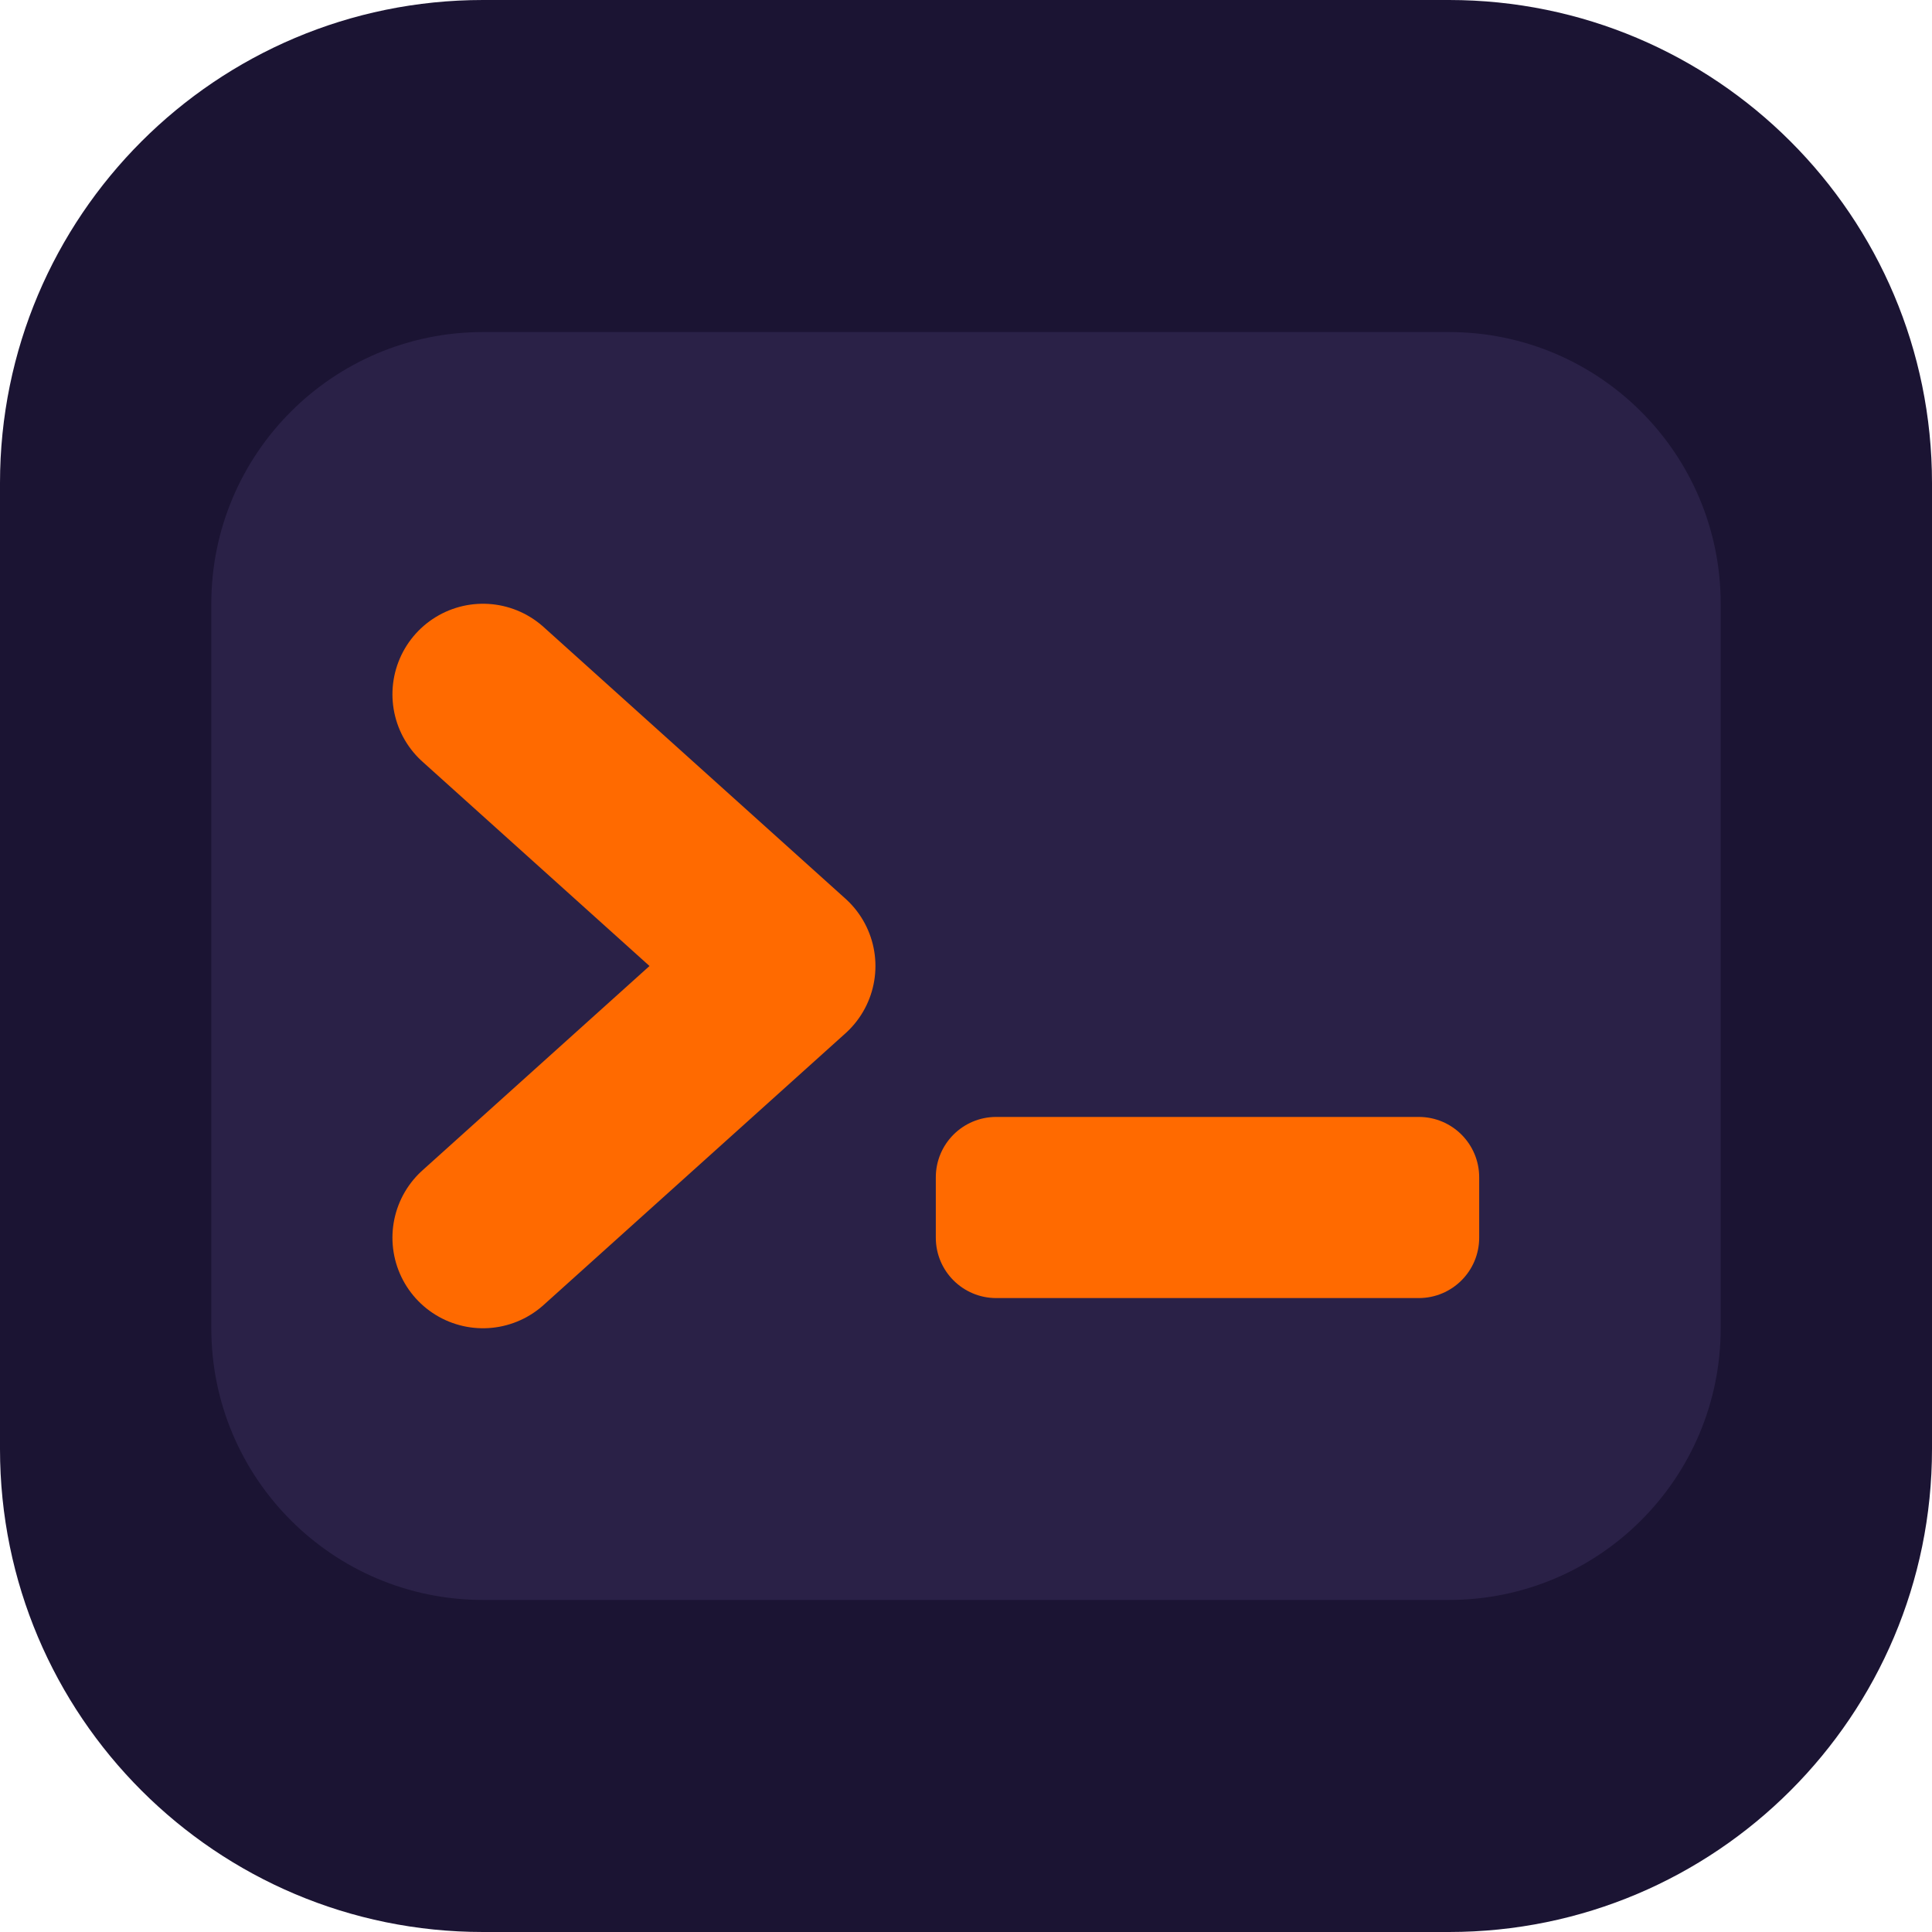
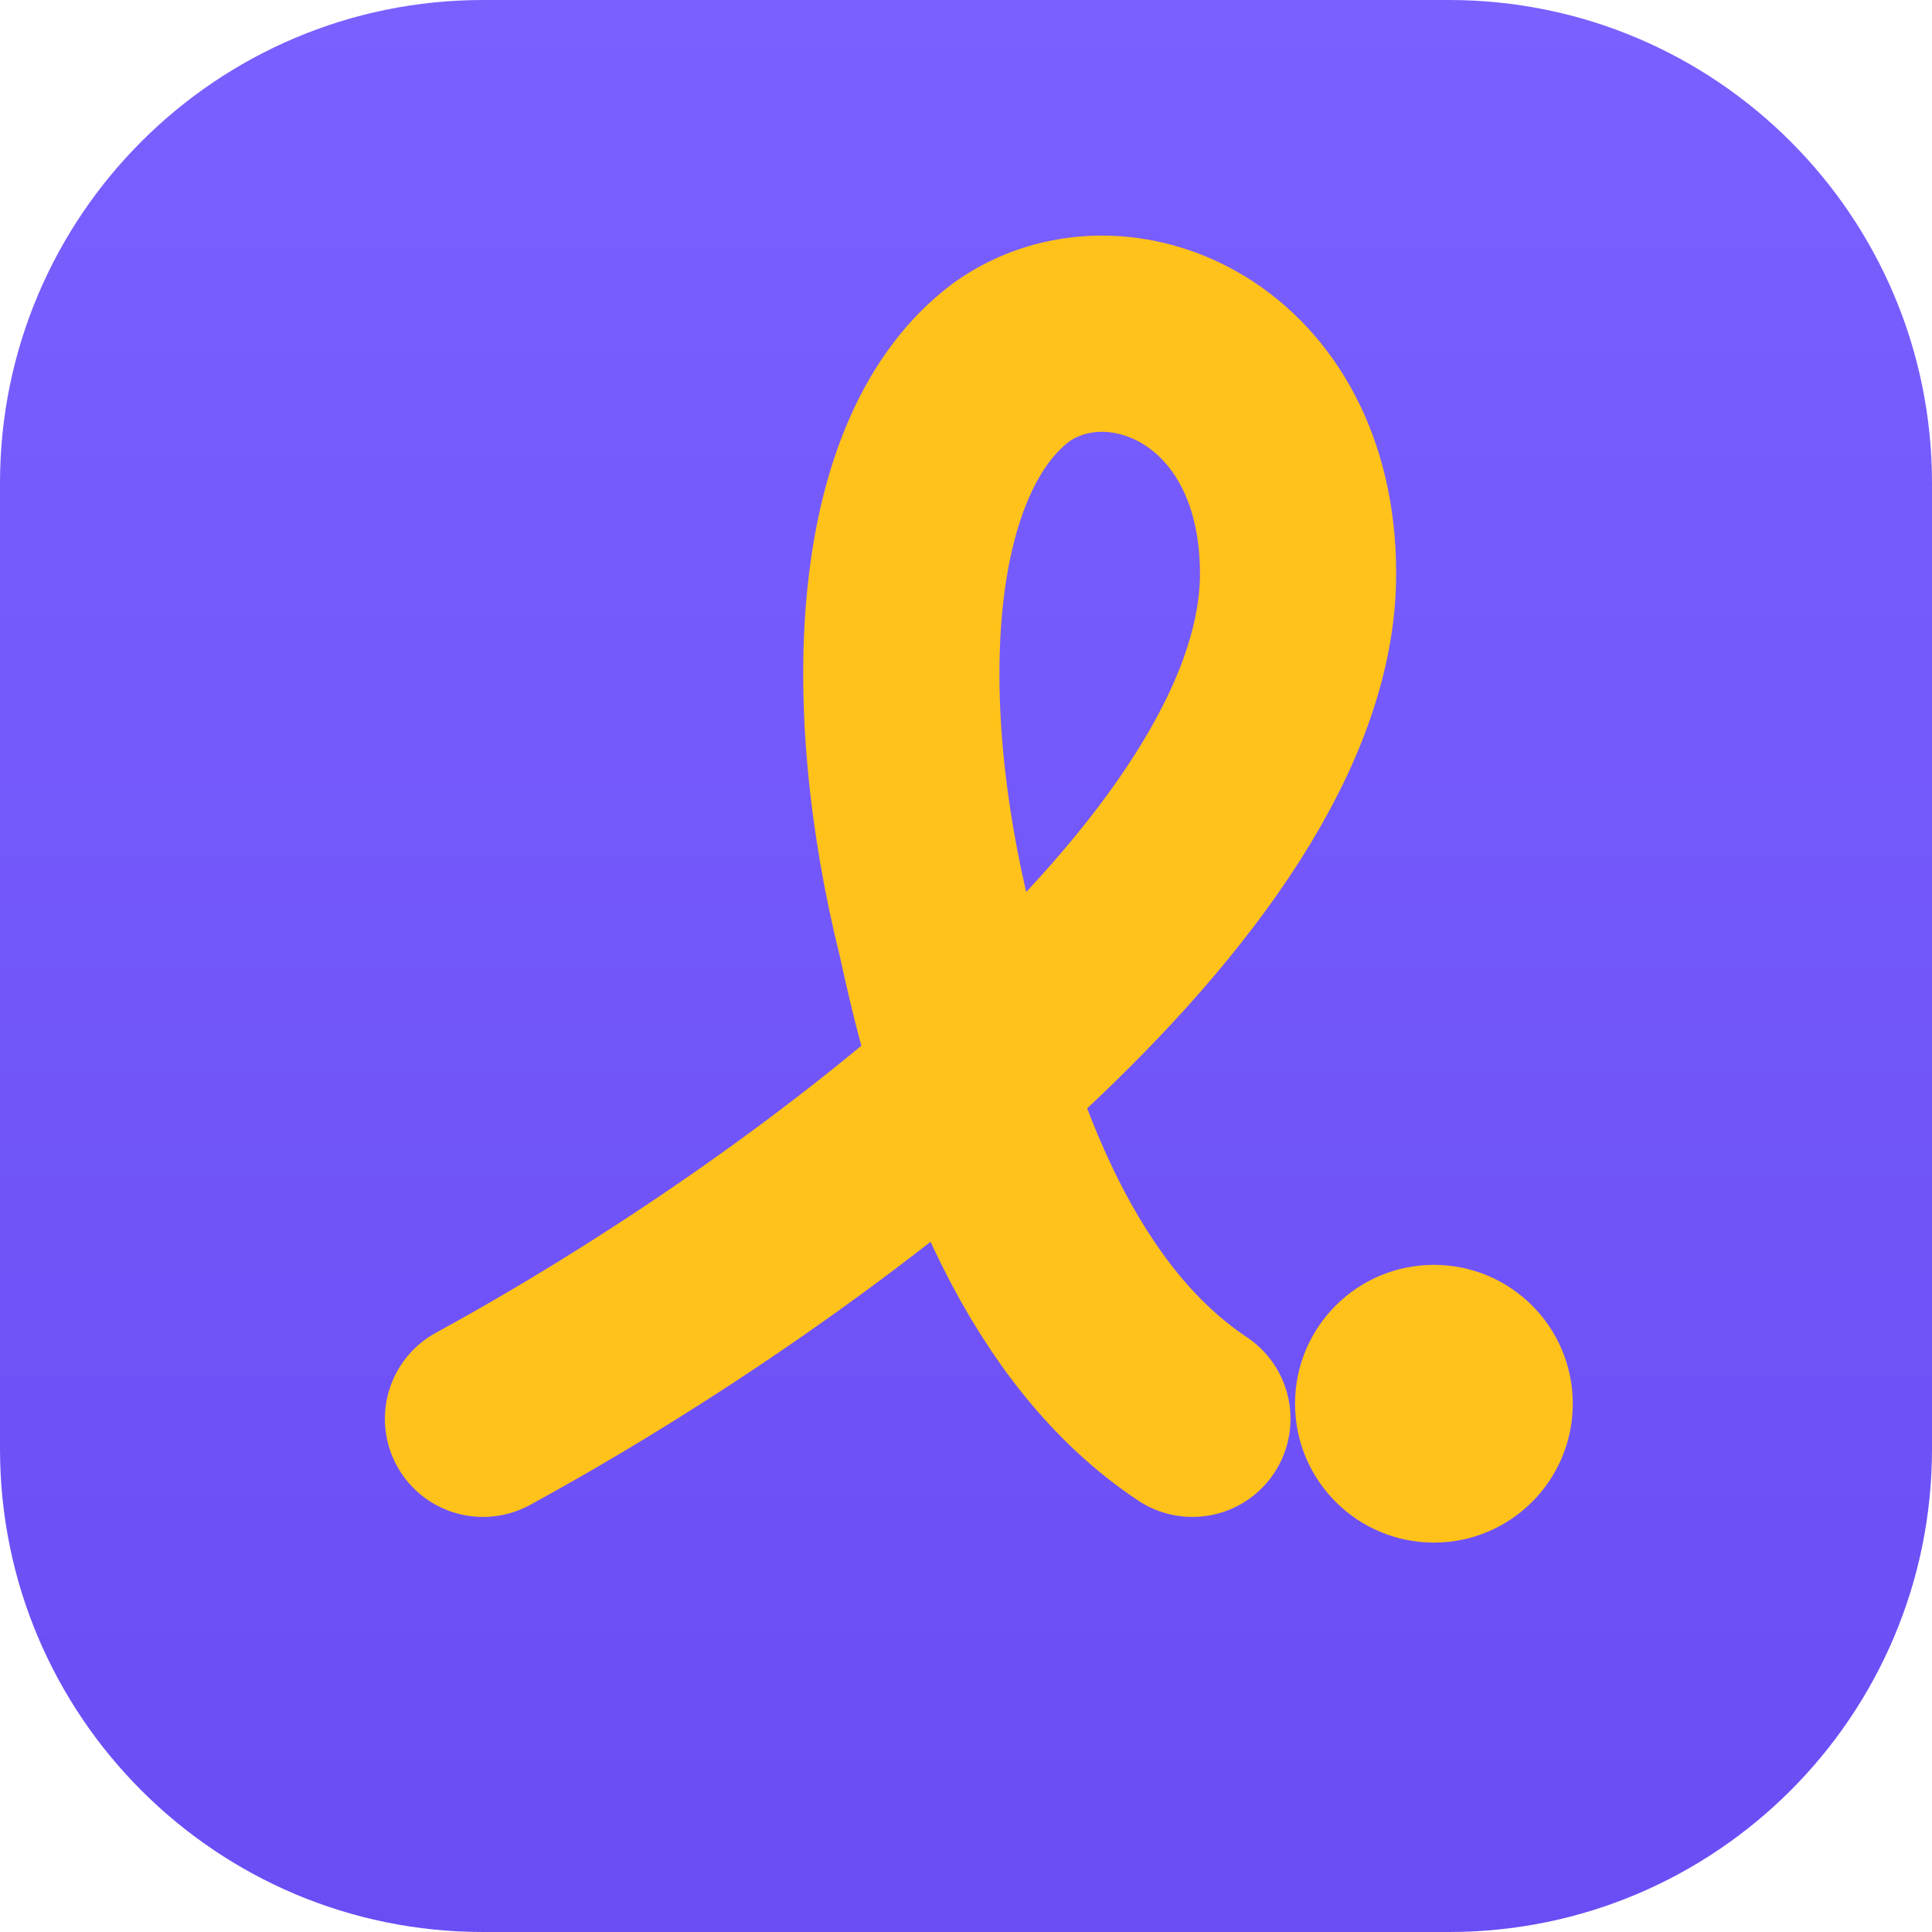
<svg xmlns="http://www.w3.org/2000/svg" viewBox="0 0 64 64">
-   <rect width="64" height="64" rx="16" fill="#1b1433" />
-   <rect x="7" y="11" width="50" height="42" rx="9" fill="#2a2147" />
-   <path d="M16 23 L26 32 L16 41" fill="none" stroke="#ff6a00" stroke-width="6" stroke-linecap="round" stroke-linejoin="round" />
-   <rect x="31" y="37" width="18" height="6" rx="2" fill="#ff6a00" />
+   <defs>
+     <linearGradient id="g" x1="0" y1="0" x2="0" y2="1">
+       <stop offset="0" stop-color="#7a60ff" />
+       <stop offset="1" stop-color="#6a4df4" />
+     </linearGradient>
+   </defs>
+   <rect width="64" height="64" rx="16" fill="url(#g)" />
+   <path d="M16 47 C27 41 43 29 43 19 C43 12 37 9.5 33.5 12 C29.5 15 29 23 31 31 C32.5 38 35 44 39.5 47" fill="none" stroke="#ffc21a" stroke-width="6.5" stroke-linecap="round" />
+   <circle cx="47.5" cy="46.5" r="4.6" fill="#ffc21a" />
</svg>
